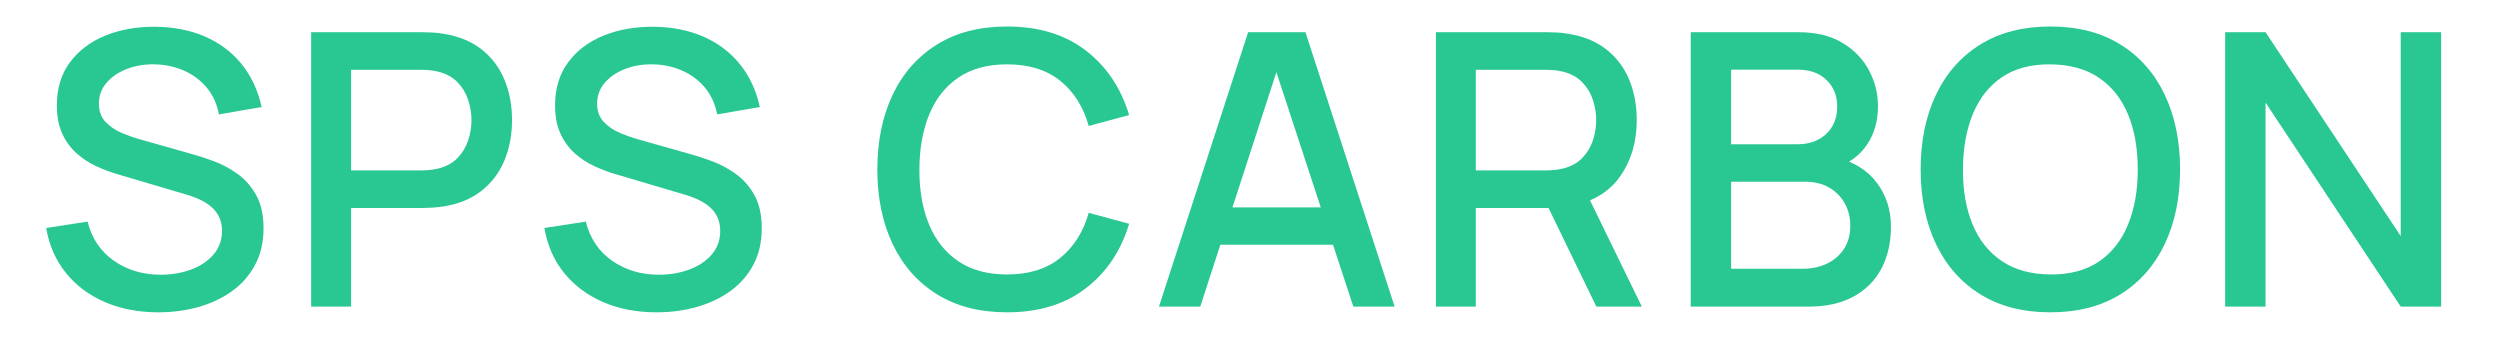
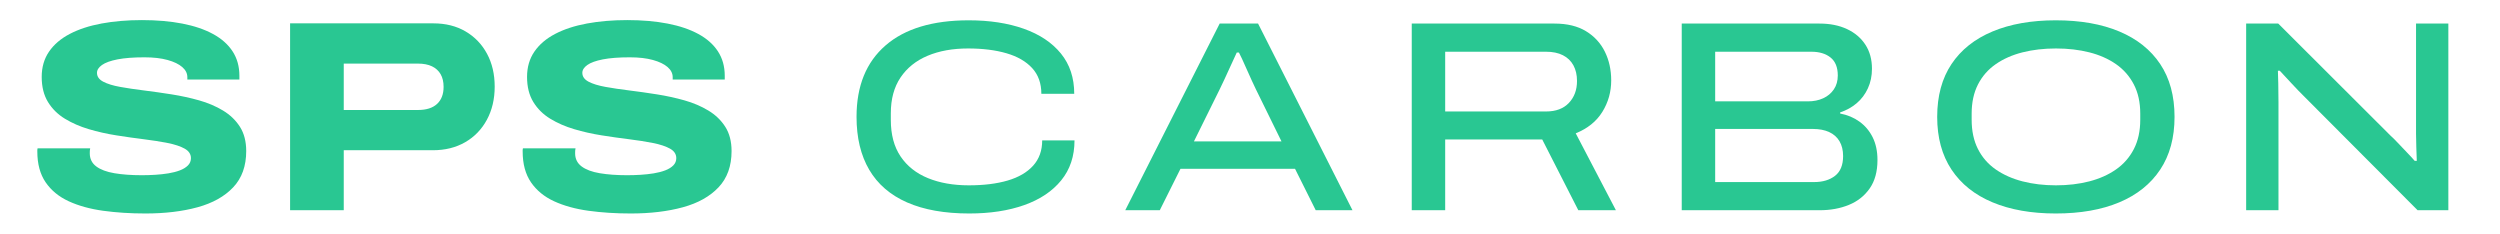
- <svg xmlns="http://www.w3.org/2000/svg" width="232.873" height="31.56" viewBox="0 0 232.873 31.56" fill="#29C792" role="img" aria-labelledby="title">
-   <path d="M14.75 29.092Q11.993 29.092 9.783 28.143Q7.574 27.193 6.145 25.43Q4.716 23.667 4.302 21.235L8.159 20.643Q8.745 22.986 10.609 24.288Q12.473 25.59 14.963 25.59Q16.502 25.59 17.803 25.105Q19.105 24.619 19.892 23.705Q20.679 22.791 20.679 21.507Q20.679 20.815 20.442 20.283Q20.206 19.75 19.783 19.357Q19.36 18.963 18.768 18.667Q18.176 18.371 17.472 18.159L10.916 16.218Q9.958 15.94 8.967 15.484Q7.976 15.029 7.148 14.295Q6.319 13.561 5.807 12.467Q5.296 11.372 5.296 9.816Q5.296 7.449 6.512 5.807Q7.727 4.166 9.798 3.322Q11.869 2.479 14.443 2.491Q17.04 2.515 19.087 3.402Q21.135 4.29 22.492 5.955Q23.85 7.621 24.371 9.97L20.395 10.656Q20.123 9.207 19.259 8.168Q18.395 7.13 17.129 6.574Q15.863 6.018 14.395 5.994Q12.97 5.97 11.795 6.432Q10.621 6.893 9.917 7.722Q9.212 8.55 9.212 9.639Q9.212 10.704 9.831 11.357Q10.449 12.011 11.366 12.393Q12.283 12.774 13.188 13.023L17.91 14.36Q18.797 14.603 19.928 15.02Q21.058 15.437 22.114 16.188Q23.17 16.94 23.859 18.167Q24.548 19.395 24.548 21.271Q24.548 23.194 23.767 24.661Q22.986 26.128 21.626 27.11Q20.265 28.093 18.496 28.593Q16.727 29.092 14.75 29.092Z" />
-   <path d="M28.985 28.56V3.0H39.316Q39.688 3.0 40.239 3.027Q40.789 3.053 41.28 3.142Q43.422 3.473 44.851 4.595Q46.28 5.716 46.987 7.417Q47.694 9.118 47.694 11.189Q47.694 13.26 46.981 14.961Q46.268 16.662 44.839 17.783Q43.41 18.904 41.28 19.235Q40.789 19.306 40.233 19.342Q39.677 19.377 39.316 19.377H32.701V28.56ZM32.701 15.875H39.174Q39.523 15.875 39.958 15.839Q40.392 15.804 40.783 15.709Q41.925 15.437 42.614 14.721Q43.303 14.005 43.611 13.067Q43.919 12.129 43.919 11.189Q43.919 10.248 43.611 9.31Q43.303 8.372 42.614 7.656Q41.925 6.941 40.783 6.668Q40.392 6.568 39.958 6.535Q39.523 6.503 39.174 6.503H32.701Z" />
-   <path d="M61.159 29.092Q58.402 29.092 56.192 28.143Q53.982 27.193 52.553 25.43Q51.124 23.667 50.71 21.235L54.568 20.643Q55.154 22.986 57.017 24.288Q58.881 25.59 61.372 25.59Q62.91 25.59 64.212 25.105Q65.514 24.619 66.301 23.705Q67.088 22.791 67.088 21.507Q67.088 20.815 66.851 20.283Q66.614 19.75 66.191 19.357Q65.768 18.963 65.177 18.667Q64.585 18.371 63.881 18.159L57.325 16.218Q56.367 15.94 55.376 15.484Q54.385 15.029 53.556 14.295Q52.728 13.561 52.216 12.467Q51.704 11.372 51.704 9.816Q51.704 7.449 52.92 5.807Q54.136 4.166 56.207 3.322Q58.278 2.479 60.851 2.491Q63.449 2.515 65.496 3.402Q67.543 4.29 68.901 5.955Q70.259 7.621 70.78 9.97L66.804 10.656Q66.531 9.207 65.668 8.168Q64.804 7.13 63.538 6.574Q62.271 6.018 60.804 5.994Q59.378 5.97 58.204 6.432Q57.029 6.893 56.325 7.722Q55.621 8.55 55.621 9.639Q55.621 10.704 56.239 11.357Q56.858 12.011 57.775 12.393Q58.692 12.774 59.597 13.023L64.319 14.36Q65.206 14.603 66.336 15.02Q67.466 15.437 68.522 16.188Q69.579 16.94 70.268 18.167Q70.957 19.395 70.957 21.271Q70.957 23.194 70.176 24.661Q69.395 26.128 68.034 27.11Q66.673 28.093 64.904 28.593Q63.135 29.092 61.159 29.092Z" />
-   <path d="M93.806 29.092Q89.978 29.092 87.277 27.412Q84.576 25.732 83.15 22.732Q81.724 19.732 81.724 15.78Q81.724 11.828 83.15 8.828Q84.576 5.828 87.277 4.148Q89.978 2.468 93.806 2.468Q98.231 2.468 101.136 4.701Q104.041 6.935 105.177 10.715L101.414 11.733Q100.657 9.053 98.755 7.523Q96.853 5.994 93.806 5.994Q91.09 5.994 89.282 7.219Q87.475 8.443 86.564 10.647Q85.652 12.851 85.641 15.78Q85.629 18.709 86.54 20.91Q87.451 23.111 89.271 24.338Q91.09 25.566 93.806 25.566Q96.853 25.566 98.755 24.028Q100.657 22.489 101.414 19.827L105.177 20.845Q104.041 24.625 101.136 26.859Q98.231 29.092 93.806 29.092Z" />
-   <path d="M107.957 28.56 116.264 3.0H121.601L129.908 28.56H126.062L118.406 5.236H119.377L111.803 28.56ZM112.265 22.797V19.318H125.613V22.797Z" />
-   <path d="M133.753 28.56V3.0H144.084Q144.457 3.0 145.007 3.027Q145.557 3.053 146.048 3.142Q148.19 3.473 149.619 4.595Q151.048 5.716 151.755 7.417Q152.462 9.118 152.462 11.189Q152.462 14.242 150.9 16.449Q149.338 18.655 146.214 19.2L144.699 19.377H137.469V28.56ZM148.699 28.56 143.658 18.159 147.397 17.2 152.935 28.56ZM137.469 15.875H143.942Q144.291 15.875 144.726 15.839Q145.161 15.804 145.551 15.709Q146.693 15.437 147.382 14.721Q148.072 14.005 148.379 13.067Q148.687 12.129 148.687 11.189Q148.687 10.248 148.379 9.31Q148.072 8.372 147.382 7.656Q146.693 6.941 145.551 6.668Q145.161 6.568 144.726 6.535Q144.291 6.503 143.942 6.503H137.469Z" />
-   <path d="M157.49 28.56V3.0H167.537Q169.974 3.0 171.619 3.991Q173.264 4.982 174.098 6.556Q174.932 8.13 174.932 9.875Q174.932 11.982 173.897 13.493Q172.862 15.005 171.098 15.555L171.075 14.679Q173.518 15.283 174.829 17.031Q176.139 18.78 176.139 21.105Q176.139 23.359 175.246 25.031Q174.353 26.702 172.64 27.631Q170.927 28.56 168.495 28.56ZM161.253 25.034H167.927Q169.193 25.034 170.196 24.548Q171.199 24.063 171.776 23.17Q172.353 22.276 172.353 21.034Q172.353 19.874 171.841 18.948Q171.329 18.022 170.386 17.475Q169.442 16.928 168.164 16.928H161.253ZM161.253 13.437H167.489Q168.513 13.437 169.338 13.017Q170.164 12.597 170.649 11.81Q171.134 11.023 171.134 9.911Q171.134 8.42 170.143 7.455Q169.152 6.491 167.489 6.491H161.253Z" />
-   <path d="M190.989 29.092Q187.161 29.092 184.46 27.412Q181.759 25.732 180.334 22.732Q178.908 19.732 178.908 15.78Q178.908 11.828 180.334 8.828Q181.759 5.828 184.46 4.148Q187.161 2.468 190.989 2.468Q194.818 2.468 197.519 4.148Q200.219 5.828 201.645 8.828Q203.071 11.828 203.071 15.78Q203.071 19.732 201.645 22.732Q200.219 25.732 197.519 27.412Q194.818 29.092 190.989 29.092ZM190.989 25.566Q193.705 25.59 195.513 24.362Q197.32 23.134 198.226 20.922Q199.131 18.709 199.131 15.78Q199.131 12.851 198.226 10.659Q197.32 8.467 195.513 7.242Q193.705 6.018 190.989 5.994Q188.274 5.97 186.472 7.195Q184.67 8.42 183.765 10.635Q182.86 12.851 182.848 15.78Q182.836 18.709 183.742 20.898Q184.647 23.087 186.46 24.315Q188.274 25.543 190.989 25.566Z" />
-   <path d="M207.271 28.56V3.0H211.034L223.625 21.992V3.0H227.388V28.56H223.625L211.034 9.556V28.56Z" />
+ <svg xmlns="http://www.w3.org/2000/svg" width="321.089" height="30" viewBox="0 0 321.089 30" fill="#29C792" role="img" aria-labelledby="title">
+   <path d="M18.682 27.419Q15.776 27.419 13.251 27.071Q10.727 26.722 8.83 25.85Q6.933 24.978 5.863 23.417Q4.793 21.856 4.793 19.447Q4.793 19.377 4.793 19.264Q4.793 19.151 4.827 19.048H11.583Q11.548 19.188 11.539 19.346Q11.53 19.505 11.53 19.683Q11.53 20.748 12.356 21.37Q13.182 21.993 14.693 22.248Q16.205 22.504 18.21 22.504Q19.056 22.504 19.935 22.45Q20.815 22.396 21.632 22.264Q22.45 22.131 23.1 21.883Q23.75 21.636 24.137 21.248Q24.523 20.86 24.523 20.315Q24.523 19.541 23.719 19.092Q22.916 18.643 21.544 18.369Q20.173 18.095 18.469 17.884Q16.765 17.673 14.939 17.384Q13.113 17.096 11.41 16.59Q9.706 16.084 8.334 15.247Q6.963 14.411 6.159 13.095Q5.356 11.779 5.356 9.879Q5.356 8.003 6.301 6.628Q7.245 5.252 8.967 4.354Q10.688 3.455 13.05 3.018Q15.411 2.581 18.228 2.581Q21.097 2.581 23.407 3.028Q25.716 3.475 27.357 4.366Q28.999 5.257 29.873 6.598Q30.747 7.939 30.747 9.727V10.219H24.062V9.915Q24.062 9.181 23.407 8.612Q22.753 8.044 21.522 7.703Q20.291 7.362 18.559 7.362Q16.446 7.362 15.093 7.626Q13.739 7.89 13.097 8.348Q12.456 8.806 12.456 9.352Q12.456 10.072 13.26 10.494Q14.063 10.916 15.435 11.162Q16.806 11.409 18.51 11.62Q20.214 11.831 22.04 12.12Q23.866 12.409 25.569 12.889Q27.273 13.37 28.645 14.199Q30.016 15.027 30.82 16.292Q31.623 17.556 31.623 19.405Q31.623 22.281 29.959 24.049Q28.295 25.818 25.374 26.618Q22.453 27.419 18.682 27.419Z" />
+   <path d="M37.258 27.0V3.0H55.67Q58.026 3.0 59.796 4.037Q61.566 5.075 62.551 6.905Q63.536 8.734 63.536 11.121Q63.536 13.525 62.533 15.381Q61.531 17.237 59.743 18.266Q57.955 19.295 55.597 19.295H44.15V27.0ZM44.15 14.127H53.68Q55.292 14.127 56.132 13.351Q56.973 12.575 56.973 11.154Q56.973 10.191 56.593 9.53Q56.213 8.869 55.483 8.518Q54.754 8.168 53.68 8.168H44.15Z" />
+   <path d="M81.018 27.419Q78.112 27.419 75.587 27.071Q73.063 26.722 71.166 25.85Q69.269 24.978 68.199 23.417Q67.128 21.856 67.128 19.447Q67.128 19.377 67.128 19.264Q67.128 19.151 67.163 19.048H73.919Q73.884 19.188 73.875 19.346Q73.866 19.505 73.866 19.683Q73.866 20.748 74.692 21.37Q75.517 21.993 77.029 22.248Q78.541 22.504 80.546 22.504Q81.392 22.504 82.271 22.45Q83.151 22.396 83.968 22.264Q84.785 22.131 85.436 21.883Q86.086 21.636 86.473 21.248Q86.859 20.86 86.859 20.315Q86.859 19.541 86.055 19.092Q85.251 18.643 83.88 18.369Q82.509 18.095 80.805 17.884Q79.101 17.673 77.275 17.384Q75.449 17.096 73.746 16.59Q72.042 16.084 70.67 15.247Q69.299 14.411 68.495 13.095Q67.692 11.779 67.692 9.879Q67.692 8.003 68.636 6.628Q69.581 5.252 71.303 4.354Q73.024 3.455 75.385 3.018Q77.747 2.581 80.564 2.581Q83.433 2.581 85.742 3.028Q88.052 3.475 89.693 4.366Q91.335 5.257 92.209 6.598Q93.083 7.939 93.083 9.727V10.219H86.397V9.915Q86.397 9.181 85.743 8.612Q85.089 8.044 83.858 7.703Q82.627 7.362 80.895 7.362Q78.782 7.362 77.428 7.626Q76.075 7.89 75.433 8.348Q74.792 8.806 74.792 9.352Q74.792 10.072 75.596 10.494Q76.399 10.916 77.771 11.162Q79.142 11.409 80.846 11.62Q82.55 11.831 84.376 12.12Q86.202 12.409 87.905 12.889Q89.609 13.37 90.98 14.199Q92.352 15.027 93.155 16.292Q93.959 17.556 93.959 19.405Q93.959 22.281 92.295 24.049Q90.631 25.818 87.71 26.618Q84.788 27.419 81.018 27.419Z" />
+   <path d="M124.482 27.419Q119.737 27.419 116.504 26Q113.27 24.58 111.64 21.805Q110.01 19.03 110.01 15.002Q110.01 9.067 113.732 5.838Q117.454 2.609 124.415 2.609Q128.432 2.609 131.489 3.691Q134.546 4.773 136.258 6.873Q137.97 8.973 137.97 12.045H133.747Q133.747 10.03 132.563 8.742Q131.379 7.455 129.265 6.84Q127.151 6.225 124.331 6.225Q121.366 6.225 119.136 7.163Q116.906 8.102 115.659 9.955Q114.413 11.808 114.413 14.548V15.41Q114.413 18.238 115.67 20.098Q116.927 21.958 119.186 22.88Q121.444 23.803 124.431 23.803Q127.323 23.803 129.427 23.184Q131.532 22.565 132.693 21.277Q133.855 19.989 133.855 18.031H138.005Q138.005 21.066 136.295 23.166Q134.584 25.265 131.544 26.342Q128.504 27.419 124.482 27.419Z" />
+   <path d="M144.523 27.0 156.651 3.027H161.58L173.707 27.0H168.985L166.328 21.679H151.615L148.958 27.0ZM153.343 18.16H164.589L161.301 11.467Q161.105 11.061 160.779 10.354Q160.453 9.646 160.121 8.893Q159.789 8.14 159.511 7.537Q159.233 6.934 159.123 6.748H158.844Q158.508 7.479 158.08 8.408Q157.652 9.337 157.269 10.175Q156.886 11.013 156.642 11.491Z" />
+   <path d="M181.318 27.0V3.027H199.653Q202.094 3.027 203.701 4.009Q205.308 4.99 206.122 6.64Q206.936 8.291 206.936 10.329Q206.936 12.534 205.798 14.369Q204.661 16.204 202.379 17.123L207.54 27.0H202.71L198.075 17.909H185.613V27.0ZM185.613 14.317H198.574Q200.462 14.317 201.503 13.217Q202.544 12.118 202.544 10.401Q202.544 9.238 202.084 8.394Q201.625 7.549 200.739 7.096Q199.852 6.644 198.574 6.644H185.613Z" />
+   <path d="M215.994 27.0V3.027H233.692Q235.72 3.027 237.233 3.74Q238.747 4.453 239.587 5.748Q240.427 7.042 240.427 8.833Q240.427 10.205 239.904 11.344Q239.38 12.483 238.463 13.26Q237.546 14.038 236.343 14.432V14.583Q237.734 14.84 238.819 15.621Q239.904 16.401 240.519 17.637Q241.134 18.874 241.134 20.553Q241.134 22.776 240.133 24.205Q239.133 25.633 237.459 26.317Q235.784 27.0 233.725 27.0ZM220.289 23.384H232.997Q234.651 23.384 235.686 22.581Q236.72 21.778 236.72 20.039Q236.72 18.928 236.261 18.145Q235.802 17.362 234.932 16.962Q234.062 16.561 232.842 16.561H220.289ZM220.289 13.018H232.197Q233.3 13.018 234.164 12.621Q235.028 12.225 235.533 11.477Q236.038 10.728 236.038 9.695Q236.038 8.132 235.11 7.388Q234.182 6.644 232.643 6.644H220.289Z" />
+   <path d="M264.037 27.419Q259.339 27.419 255.912 25.986Q252.485 24.554 250.645 21.784Q248.804 19.014 248.804 15.013Q248.804 10.979 250.645 8.226Q252.485 5.474 255.912 4.041Q259.339 2.609 264.037 2.609Q268.78 2.609 272.193 4.041Q275.606 5.474 277.447 8.226Q279.288 10.979 279.288 15.013Q279.288 19.014 277.447 21.784Q275.606 24.554 272.193 25.986Q268.78 27.419 264.037 27.419ZM264.057 23.803Q266.377 23.803 268.343 23.294Q270.309 22.786 271.776 21.761Q273.244 20.736 274.065 19.141Q274.885 17.546 274.885 15.381V14.589Q274.885 12.442 274.065 10.855Q273.244 9.268 271.777 8.244Q270.309 7.221 268.343 6.723Q266.377 6.225 264.057 6.225Q261.736 6.225 259.765 6.723Q257.794 7.221 256.321 8.244Q254.848 9.268 254.039 10.855Q253.231 12.442 253.231 14.589V15.381Q253.231 17.546 254.039 19.141Q254.848 20.736 256.322 21.761Q257.796 22.786 259.766 23.294Q261.736 23.803 264.057 23.803Z" />
+   <path d="M288.486 27.0V3.027H292.607L307.002 17.394Q307.424 17.767 307.983 18.366Q308.541 18.965 309.13 19.571Q309.72 20.178 310.133 20.662H310.402Q310.377 19.969 310.341 18.934Q310.305 17.898 310.305 17.168V3.027H314.455V27.0H310.504L296.03 12.483Q295.174 11.64 294.262 10.653Q293.351 9.667 292.808 9.089H292.564Q292.588 9.629 292.612 10.742Q292.637 11.855 292.637 13.085V27.0Z" />
</svg>
